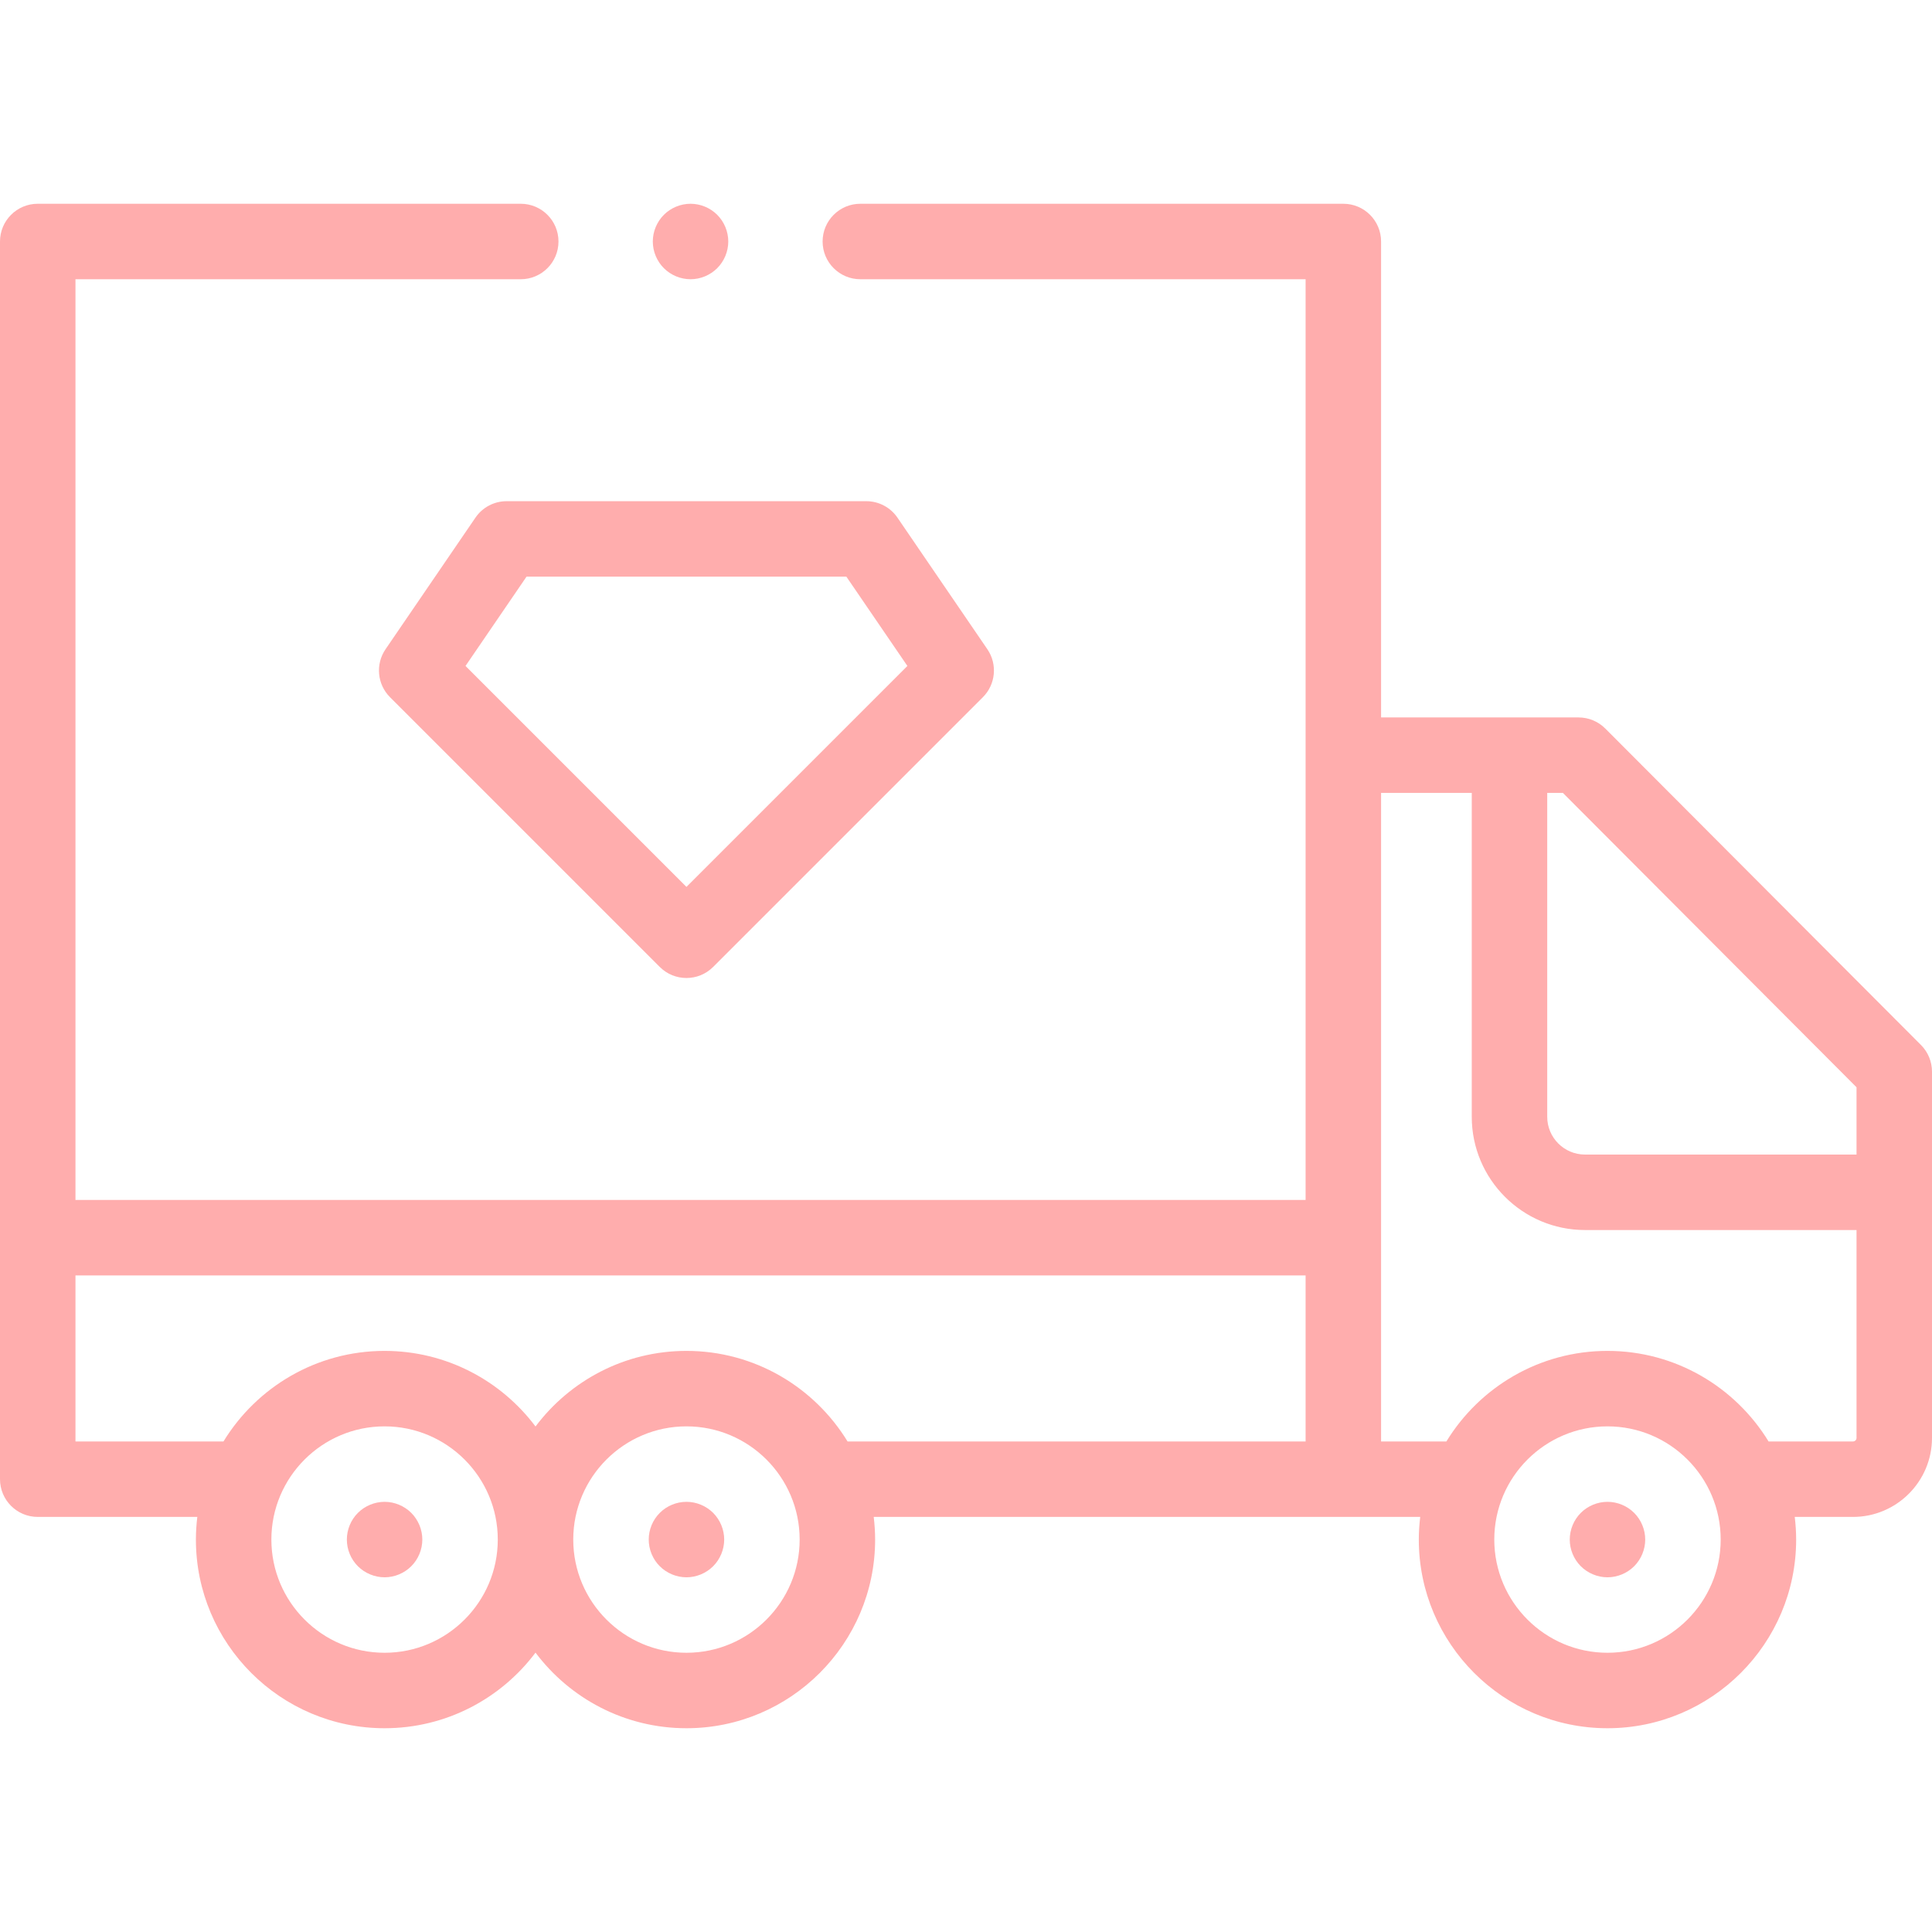
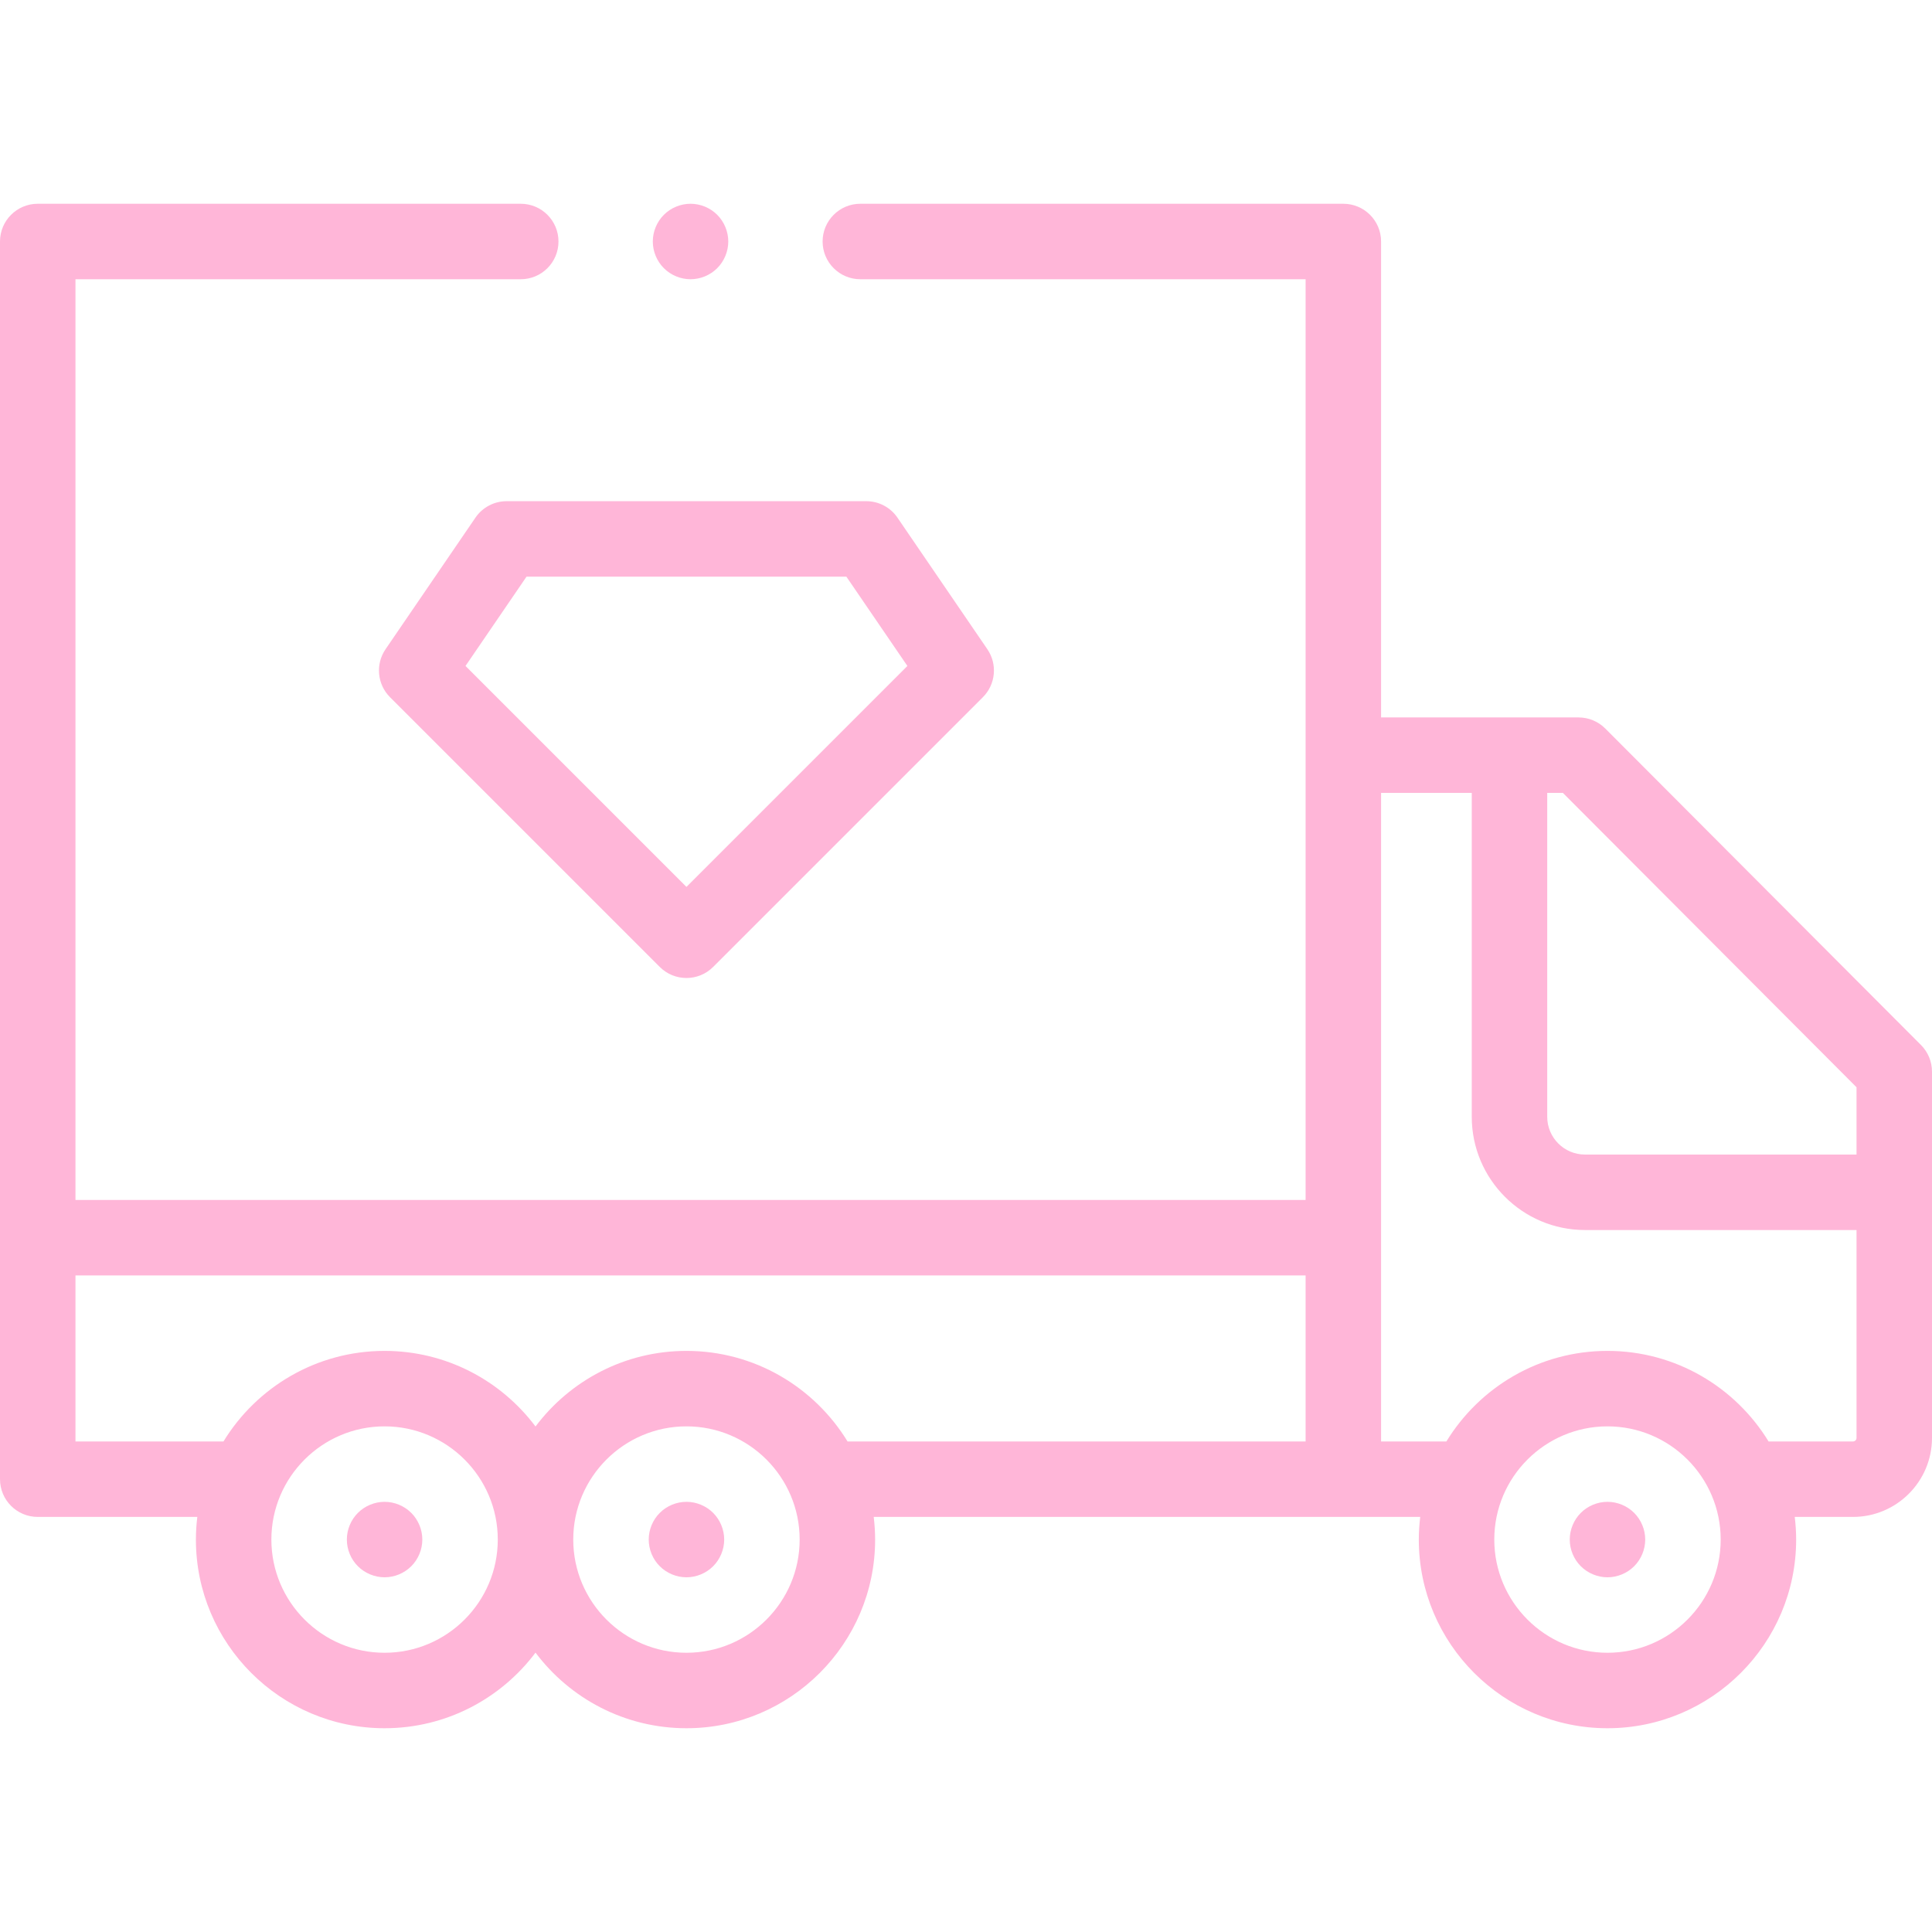
<svg xmlns="http://www.w3.org/2000/svg" version="1.1" width="512" height="512" x="0" y="0" viewBox="0 0 512 512" style="enable-background:new 0 0 512 512" xml:space="preserve" class="">
  <g>
    <g id="XMLID_893_">
      <g id="XMLID_765_">
-         <path id="XMLID_1042_" d="m509.08 276.938-83.667-83.873c-1.876-1.881-4.424-2.938-7.08-2.938h-52.333v-126.127c0-5.522-4.478-10-10-10h-128c-5.522 0-10 4.478-10 10s4.478 10 10 10h118v244h-326v-244h118.003c5.522 0 10-4.478 10-10s-4.478-10-10-10h-128.003c-5.522 0-10 4.478-10 10v328c0 5.522 4.478 10 10 10h42.29c-.237 1.969-.373 3.968-.373 6 0 27.57 22.43 50 50 50 16.339 0 30.87-7.878 40-20.035 9.13 12.156 23.661 20.035 40 20.035 27.57 0 50-22.43 50-50 0-2.032-.136-4.031-.373-6h144.828c-.237 1.969-.373 3.968-.373 6 0 27.57 22.43 50 50 50s50-22.43 50-50c0-2.032-.136-4.031-.373-6h15.436c11.544 0 20.937-9.392 20.937-20.937v-97.063c.001-2.647-1.049-5.187-2.919-7.062zm-17.08 11.197v17.834h-71.969c-5.514 0-10-4.486-10-10v-85.842h4.152zm-390.083 149.865c-16.542 0-30-13.458-30-30s13.458-30 30-30 30 13.458 30 30-13.458 30-30 30zm80 0c-16.542 0-30-13.458-30-30s13.458-30 30-30 30 13.458 30 30-13.458 30-30 30zm42.692-56c-8.791-14.381-24.638-24-42.692-24-16.339 0-30.87 7.878-40 20.035-9.13-12.156-23.661-20.035-40-20.035-18.054 0-33.901 9.619-42.692 24h-39.225v-44h326v44zm201.391 56c-16.542 0-30-13.458-30-30s13.458-30 30-30 30 13.458 30 30-13.458 30-30 30zm65.063-56h-22.372c-8.791-14.381-24.638-24-42.691-24s-33.901 9.619-42.691 24h-17.309v-171.873h24.031v85.842c0 16.542 13.458 30 30 30h71.969v55.095c0 .516-.42.936-.937.936z" fill="#ffadad" data-original="#000000" style="" class="" />
-         <path id="XMLID_1053_" d="m101.92 398c-2.63 0-5.21 1.069-7.07 2.93-1.87 1.86-2.93 4.44-2.93 7.07s1.06 5.21 2.93 7.069c1.86 1.86 4.44 2.931 7.07 2.931s5.2-1.07 7.07-2.931c1.859-1.859 2.93-4.439 2.93-7.069s-1.07-5.21-2.93-7.07c-1.87-1.861-4.44-2.93-7.07-2.93z" fill="#ffadad" data-original="#000000" style="" class="" />
-         <path id="XMLID_1054_" d="m181.92 398c-2.64 0-5.21 1.069-7.07 2.93-1.87 1.86-2.93 4.44-2.93 7.07s1.06 5.21 2.93 7.069c1.86 1.86 4.431 2.931 7.07 2.931 2.63 0 5.21-1.07 7.07-2.931 1.859-1.859 2.93-4.439 2.93-7.069s-1.07-5.21-2.93-7.07c-1.86-1.861-4.44-2.93-7.07-2.93z" fill="#ffadad" data-original="#000000" style="" class="" />
-         <path id="XMLID_1055_" d="m426 398c-2.63 0-5.21 1.069-7.07 2.93s-2.93 4.44-2.93 7.07 1.069 5.21 2.93 7.069c1.86 1.86 4.44 2.931 7.07 2.931s5.21-1.07 7.069-2.931c1.861-1.859 2.931-4.439 2.931-7.069s-1.07-5.21-2.931-7.07c-1.859-1.861-4.439-2.93-7.069-2.93z" fill="#ffadad" data-original="#000000" style="" class="" />
-         <path id="XMLID_1060_" d="m126.001 137.179-23.829 34.872c-2.713 3.971-2.215 9.312 1.186 12.713l71.488 71.487c1.953 1.952 4.512 2.929 7.071 2.929s5.118-.977 7.071-2.929l71.487-71.487c3.401-3.401 3.898-8.742 1.186-12.713l-23.829-34.872c-1.864-2.728-4.954-4.358-8.257-4.358h-95.317c-3.303-.001-6.393 1.63-8.257 4.358zm98.296 15.641 16.172 23.666-58.552 58.552-58.553-58.552 16.172-23.666z" fill="#ffadad" data-original="#000000" style="" class="" />
-         <path id="XMLID_1061_" d="m183 74c2.63 0 5.21-1.07 7.069-2.931 1.861-1.859 2.931-4.439 2.931-7.069s-1.07-5.21-2.931-7.07c-1.859-1.861-4.439-2.93-7.069-2.93s-5.21 1.069-7.07 2.93-2.93 4.44-2.93 7.07 1.069 5.21 2.93 7.069c1.86 1.861 4.44 2.931 7.07 2.931z" fill="#ffadad" data-original="#000000" style="" class="" />
+         <path id="XMLID_1042_" d="m509.08 276.938-83.667-83.873c-1.876-1.881-4.424-2.938-7.08-2.938h-52.333v-126.127c0-5.522-4.478-10-10-10h-128c-5.522 0-10 4.478-10 10s4.478 10 10 10h118v244h-326v-244h118.003c5.522 0 10-4.478 10-10s-4.478-10-10-10h-128.003c-5.522 0-10 4.478-10 10v328c0 5.522 4.478 10 10 10h42.29c-.237 1.969-.373 3.968-.373 6 0 27.57 22.43 50 50 50 16.339 0 30.87-7.878 40-20.035 9.13 12.156 23.661 20.035 40 20.035 27.57 0 50-22.43 50-50 0-2.032-.136-4.031-.373-6h144.828c-.237 1.969-.373 3.968-.373 6 0 27.57 22.43 50 50 50s50-22.43 50-50c0-2.032-.136-4.031-.373-6h15.436c11.544 0 20.937-9.392 20.937-20.937v-97.063c.001-2.647-1.049-5.187-2.919-7.062zm-17.08 11.197v17.834h-71.969c-5.514 0-10-4.486-10-10v-85.842h4.152zm-390.083 149.865c-16.542 0-30-13.458-30-30s13.458-30 30-30 30 13.458 30 30-13.458 30-30 30zm80 0c-16.542 0-30-13.458-30-30s13.458-30 30-30 30 13.458 30 30-13.458 30-30 30zm42.692-56c-8.791-14.381-24.638-24-42.692-24-16.339 0-30.87 7.878-40 20.035-9.13-12.156-23.661-20.035-40-20.035-18.054 0-33.901 9.619-42.692 24h-39.225v-44h326v44zm201.391 56c-16.542 0-30-13.458-30-30s13.458-30 30-30 30 13.458 30 30-13.458 30-30 30zm65.063-56h-22.372c-8.791-14.381-24.638-24-42.691-24s-33.901 9.619-42.691 24h-17.309v-171.873h24.031v85.842c0 16.542 13.458 30 30 30h71.969v55.095c0 .516-.42.936-.937.936z" fill="#ffb6d8" data-original="#000000" style="" class="" />
+         <path id="XMLID_1053_" d="m101.92 398c-2.63 0-5.21 1.069-7.07 2.93-1.87 1.86-2.93 4.44-2.93 7.07s1.06 5.21 2.93 7.069c1.86 1.86 4.44 2.931 7.07 2.931s5.2-1.07 7.07-2.931c1.859-1.859 2.93-4.439 2.93-7.069s-1.07-5.21-2.93-7.07c-1.87-1.861-4.44-2.93-7.07-2.93z" fill="#ffb6d8" data-original="#000000" style="" class="" />
+         <path id="XMLID_1054_" d="m181.92 398c-2.64 0-5.21 1.069-7.07 2.93-1.87 1.86-2.93 4.44-2.93 7.07s1.06 5.21 2.93 7.069c1.86 1.86 4.431 2.931 7.07 2.931 2.63 0 5.21-1.07 7.07-2.931 1.859-1.859 2.93-4.439 2.93-7.069s-1.07-5.21-2.93-7.07c-1.86-1.861-4.44-2.93-7.07-2.93z" fill="#ffb6d8" data-original="#000000" style="" class="" />
+         <path id="XMLID_1055_" d="m426 398c-2.63 0-5.21 1.069-7.07 2.93s-2.93 4.44-2.93 7.07 1.069 5.21 2.93 7.069c1.86 1.86 4.44 2.931 7.07 2.931s5.21-1.07 7.069-2.931c1.861-1.859 2.931-4.439 2.931-7.069s-1.07-5.21-2.931-7.07c-1.859-1.861-4.439-2.93-7.069-2.93z" fill="#ffb6d8" data-original="#000000" style="" class="" />
+         <path id="XMLID_1060_" d="m126.001 137.179-23.829 34.872c-2.713 3.971-2.215 9.312 1.186 12.713l71.488 71.487c1.953 1.952 4.512 2.929 7.071 2.929s5.118-.977 7.071-2.929l71.487-71.487c3.401-3.401 3.898-8.742 1.186-12.713l-23.829-34.872c-1.864-2.728-4.954-4.358-8.257-4.358h-95.317c-3.303-.001-6.393 1.63-8.257 4.358zm98.296 15.641 16.172 23.666-58.552 58.552-58.553-58.552 16.172-23.666z" fill="#ffb6d8" data-original="#000000" style="" class="" />
+         <path id="XMLID_1061_" d="m183 74c2.63 0 5.21-1.07 7.069-2.931 1.861-1.859 2.931-4.439 2.931-7.069s-1.07-5.21-2.931-7.07c-1.859-1.861-4.439-2.93-7.069-2.93s-5.21 1.069-7.07 2.93-2.93 4.44-2.93 7.07 1.069 5.21 2.93 7.069c1.86 1.861 4.44 2.931 7.07 2.931z" fill="#ffb6d8" data-original="#000000" style="" class="" />
      </g>
    </g>
  </g>
</svg>
